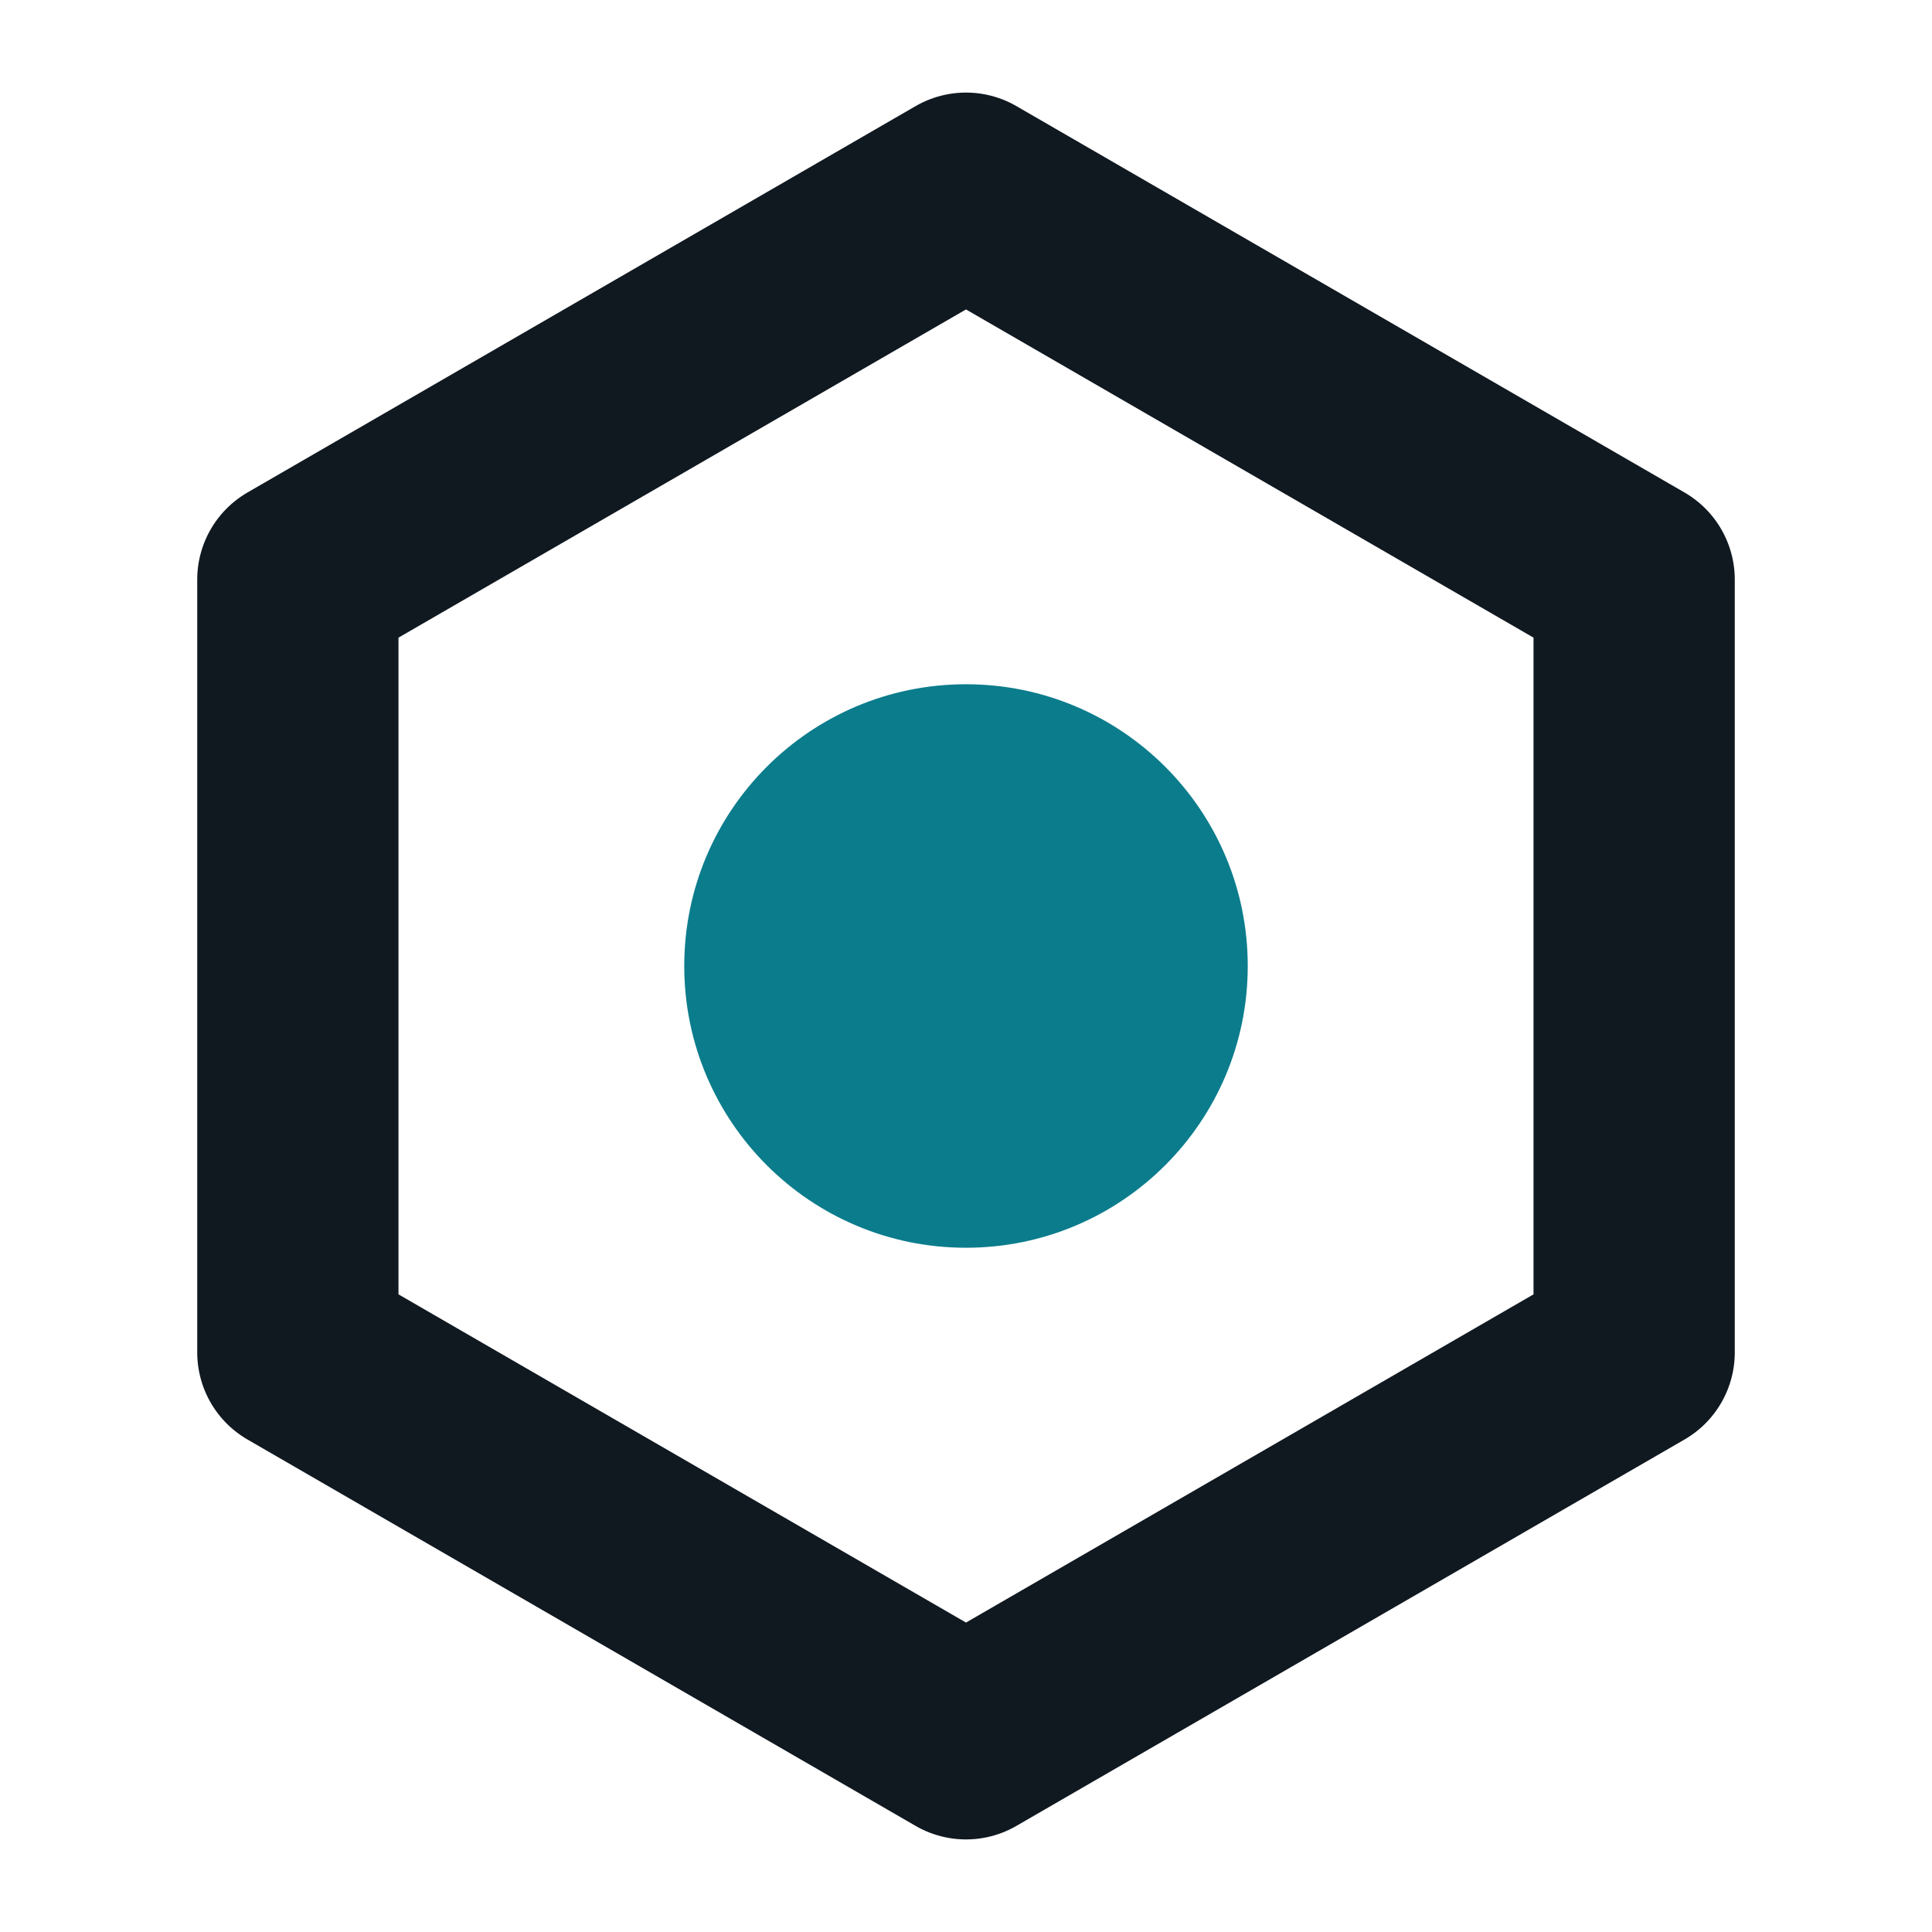
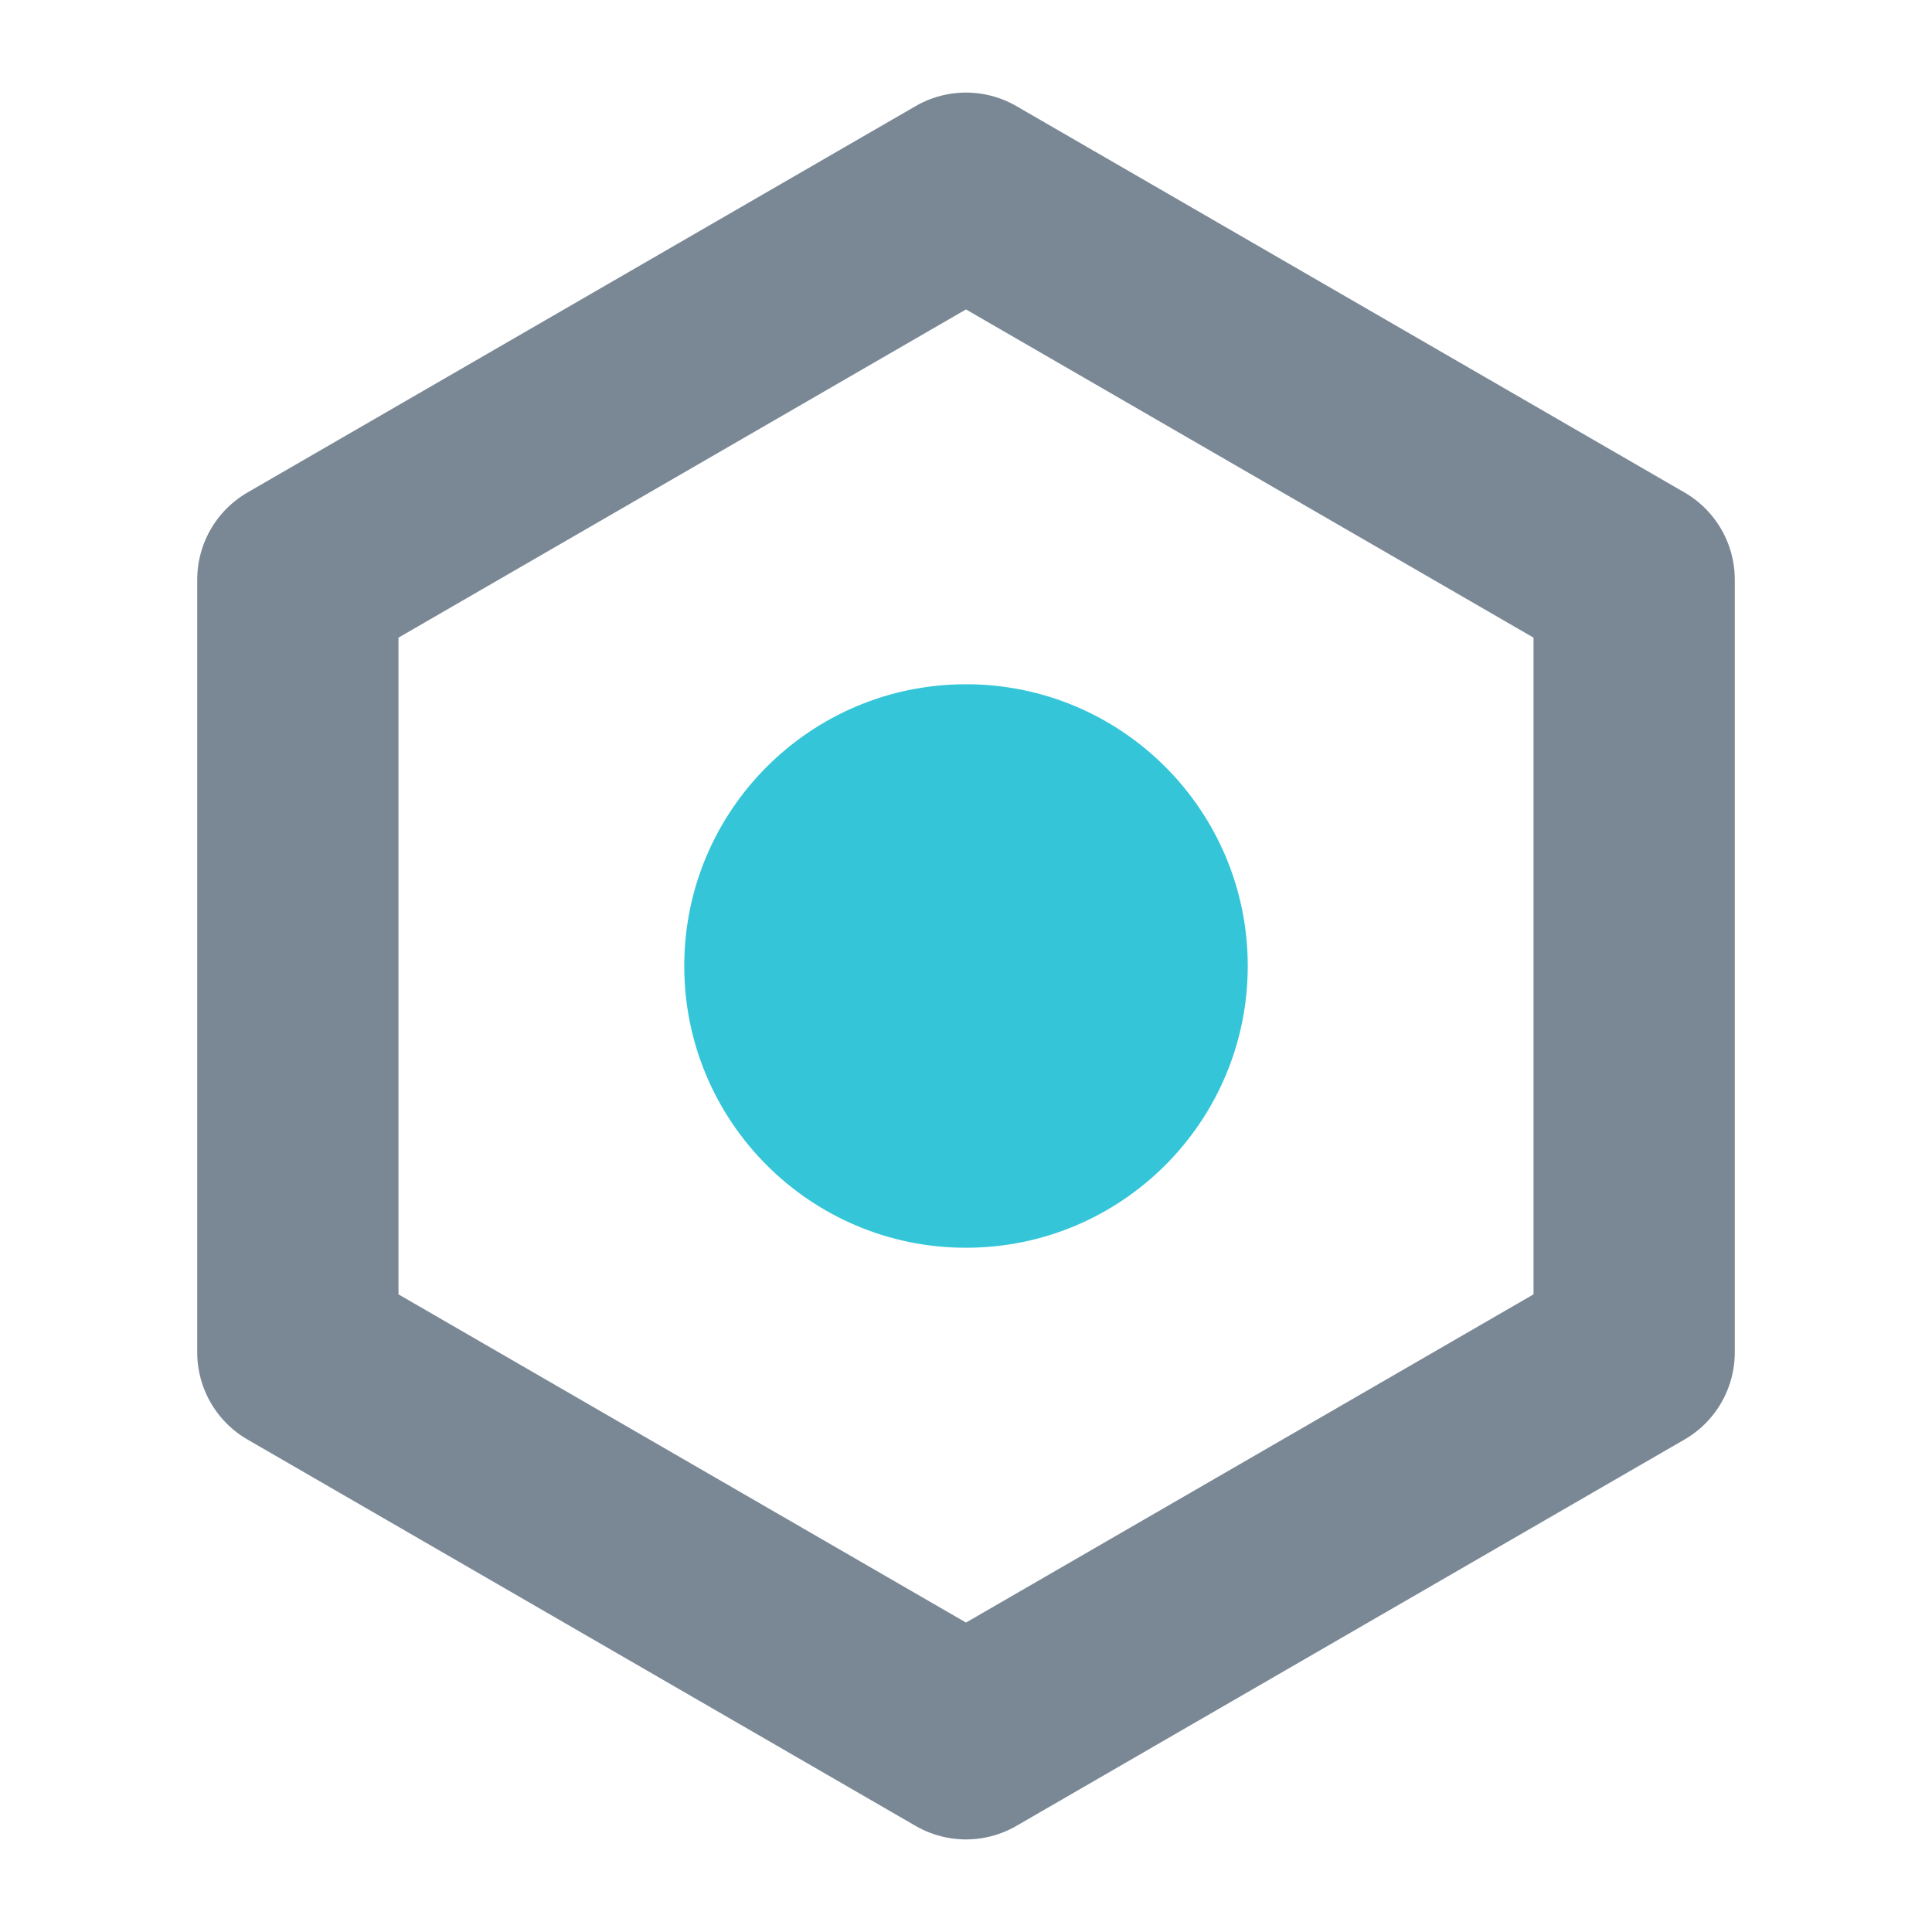
<svg xmlns="http://www.w3.org/2000/svg" viewBox="0 0 24 24" width="120" height="120" role="img" aria-label="sdns">
-   <path d="M12 2.4 L20.3 7.2 V16.8 L12 21.6 L3.7 16.8 V7.2 Z" fill="none" stroke="#101820" stroke-width="2.5" stroke-linejoin="round" />
-   <circle cx="12" cy="12" r="3.5" fill="#0b7c8c" />
+   <style>
+     @media (prefers-color-scheme: dark)  { .hex { stroke: #dfe6ee; } }
+     @media (prefers-color-scheme: light) { .hex { stroke: #101820; } }
+   </style>
+   <path class="hex" d="M12 2.4 L20.3 7.2 V16.8 L12 21.6 L3.7 16.8 V7.2 Z" fill="none" stroke="#7a8896" stroke-width="2.5" stroke-linejoin="round" />
+   <circle cx="12" cy="12" r="3.5" fill="#34c6d8" />
</svg>
